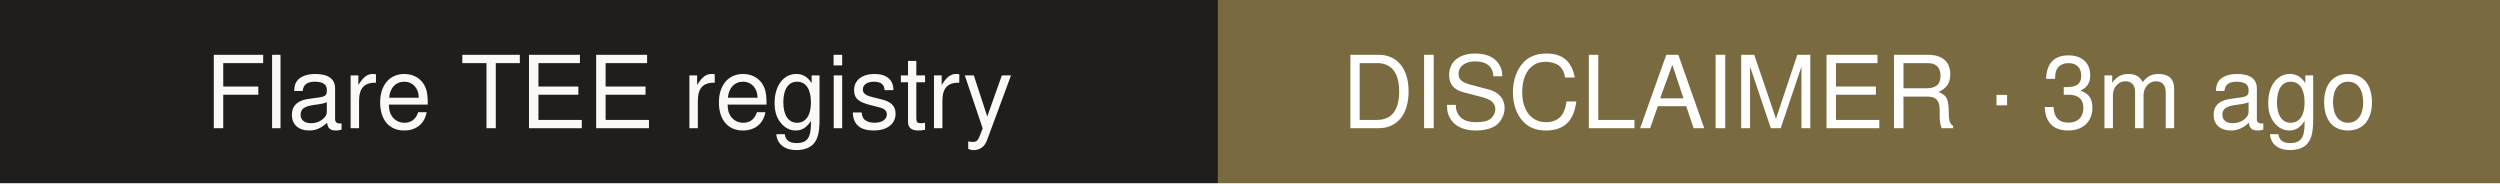
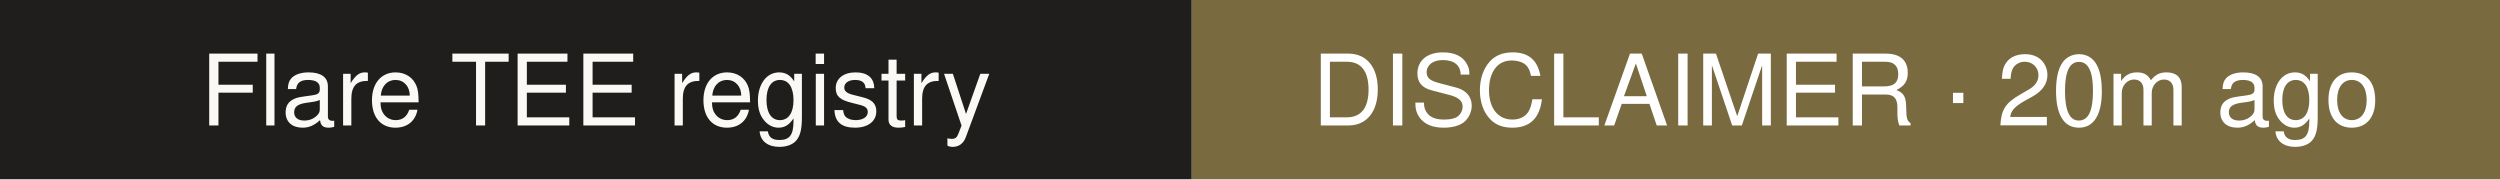
- <svg xmlns="http://www.w3.org/2000/svg" width="273" height="20" role="img" aria-label="Flare TEE registry: DISCLAIMER · 3m ago">
+ <svg xmlns="http://www.w3.org/2000/svg" width="279" height="20" role="img" aria-label="Flare TEE registry: DISCLAIMER · 20m ago">
  <rect width="133" height="20" fill="#1F1E1D" />
-   <rect x="133" width="140" height="20" fill="#7A6A3F" />
+   <rect x="133" width="146" height="20" fill="#7A6A3F" />
  <g font-family="ui-sans-serif,system-ui,-apple-system,Segoe UI,Helvetica,Arial,sans-serif" font-size="11">
    <text x="66.5" y="14" fill="#FAF9F5" text-anchor="middle">Flare TEE registry</text>
-     <text x="203" y="14" fill="#FFFFFF" text-anchor="middle">DISCLAIMER · 3m ago</text>
+     <text x="206" y="14" fill="#FFFFFF" text-anchor="middle">DISCLAIMER · 20m ago</text>
  </g>
</svg>
